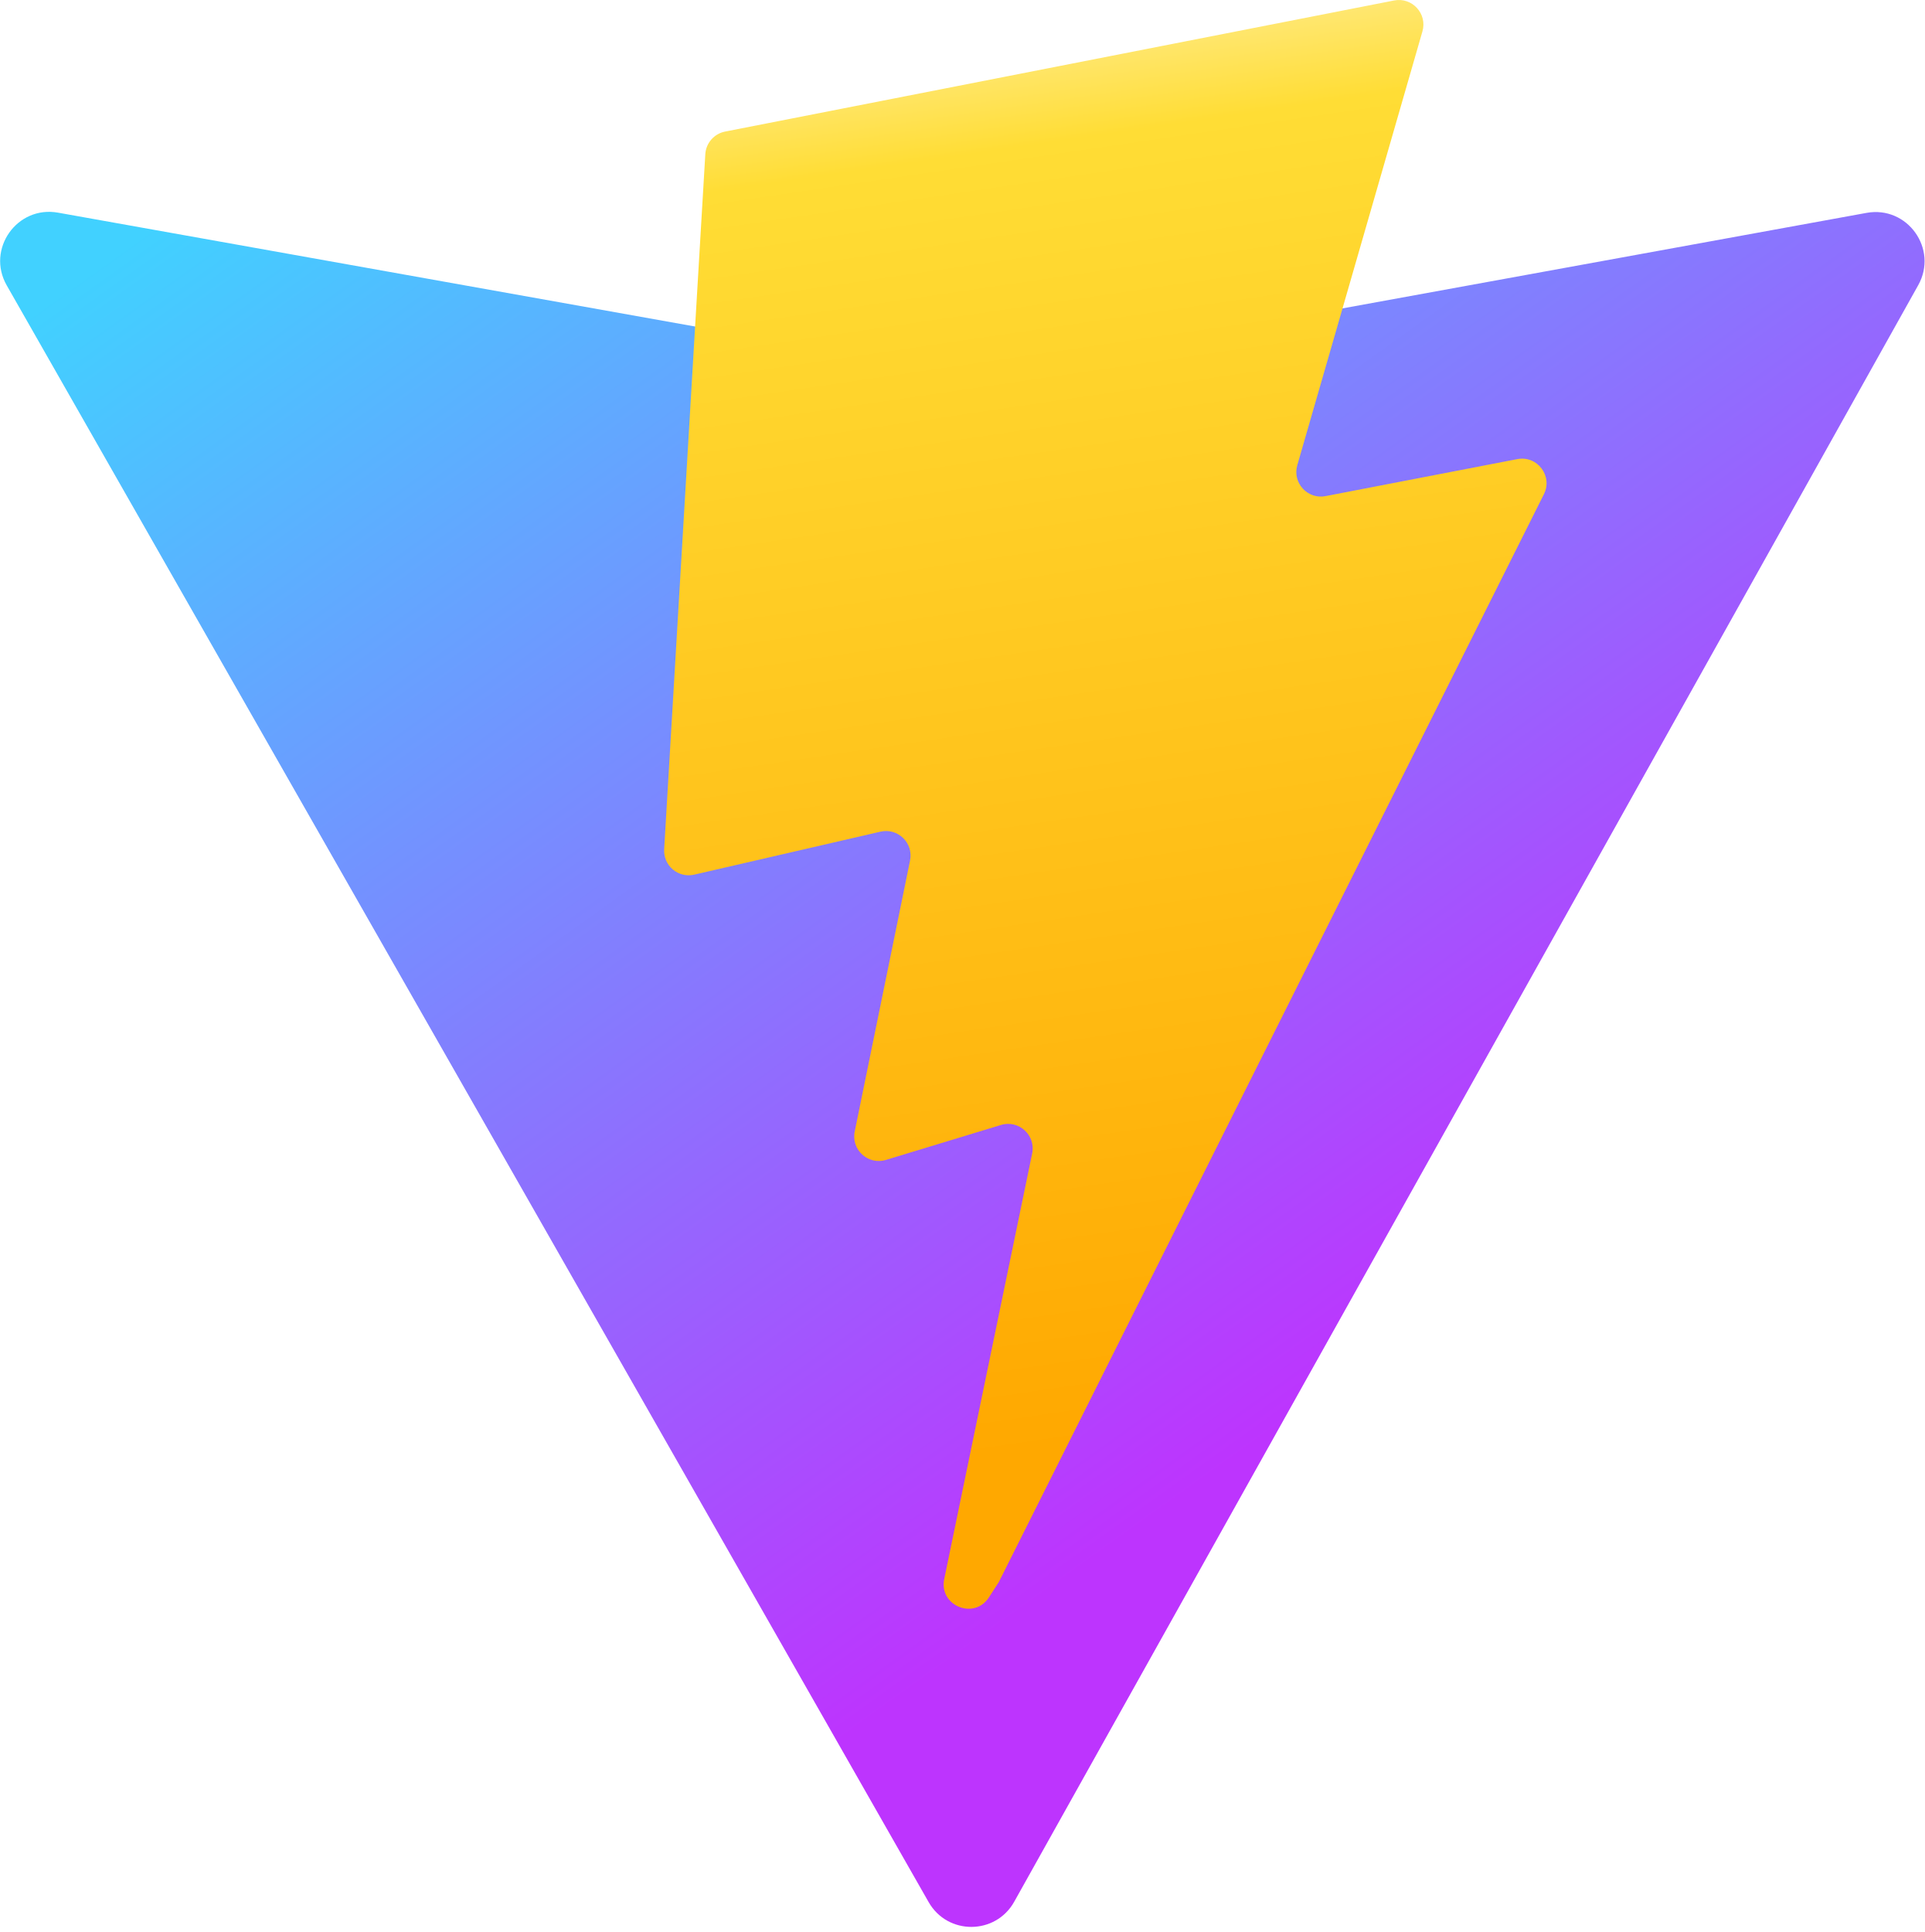
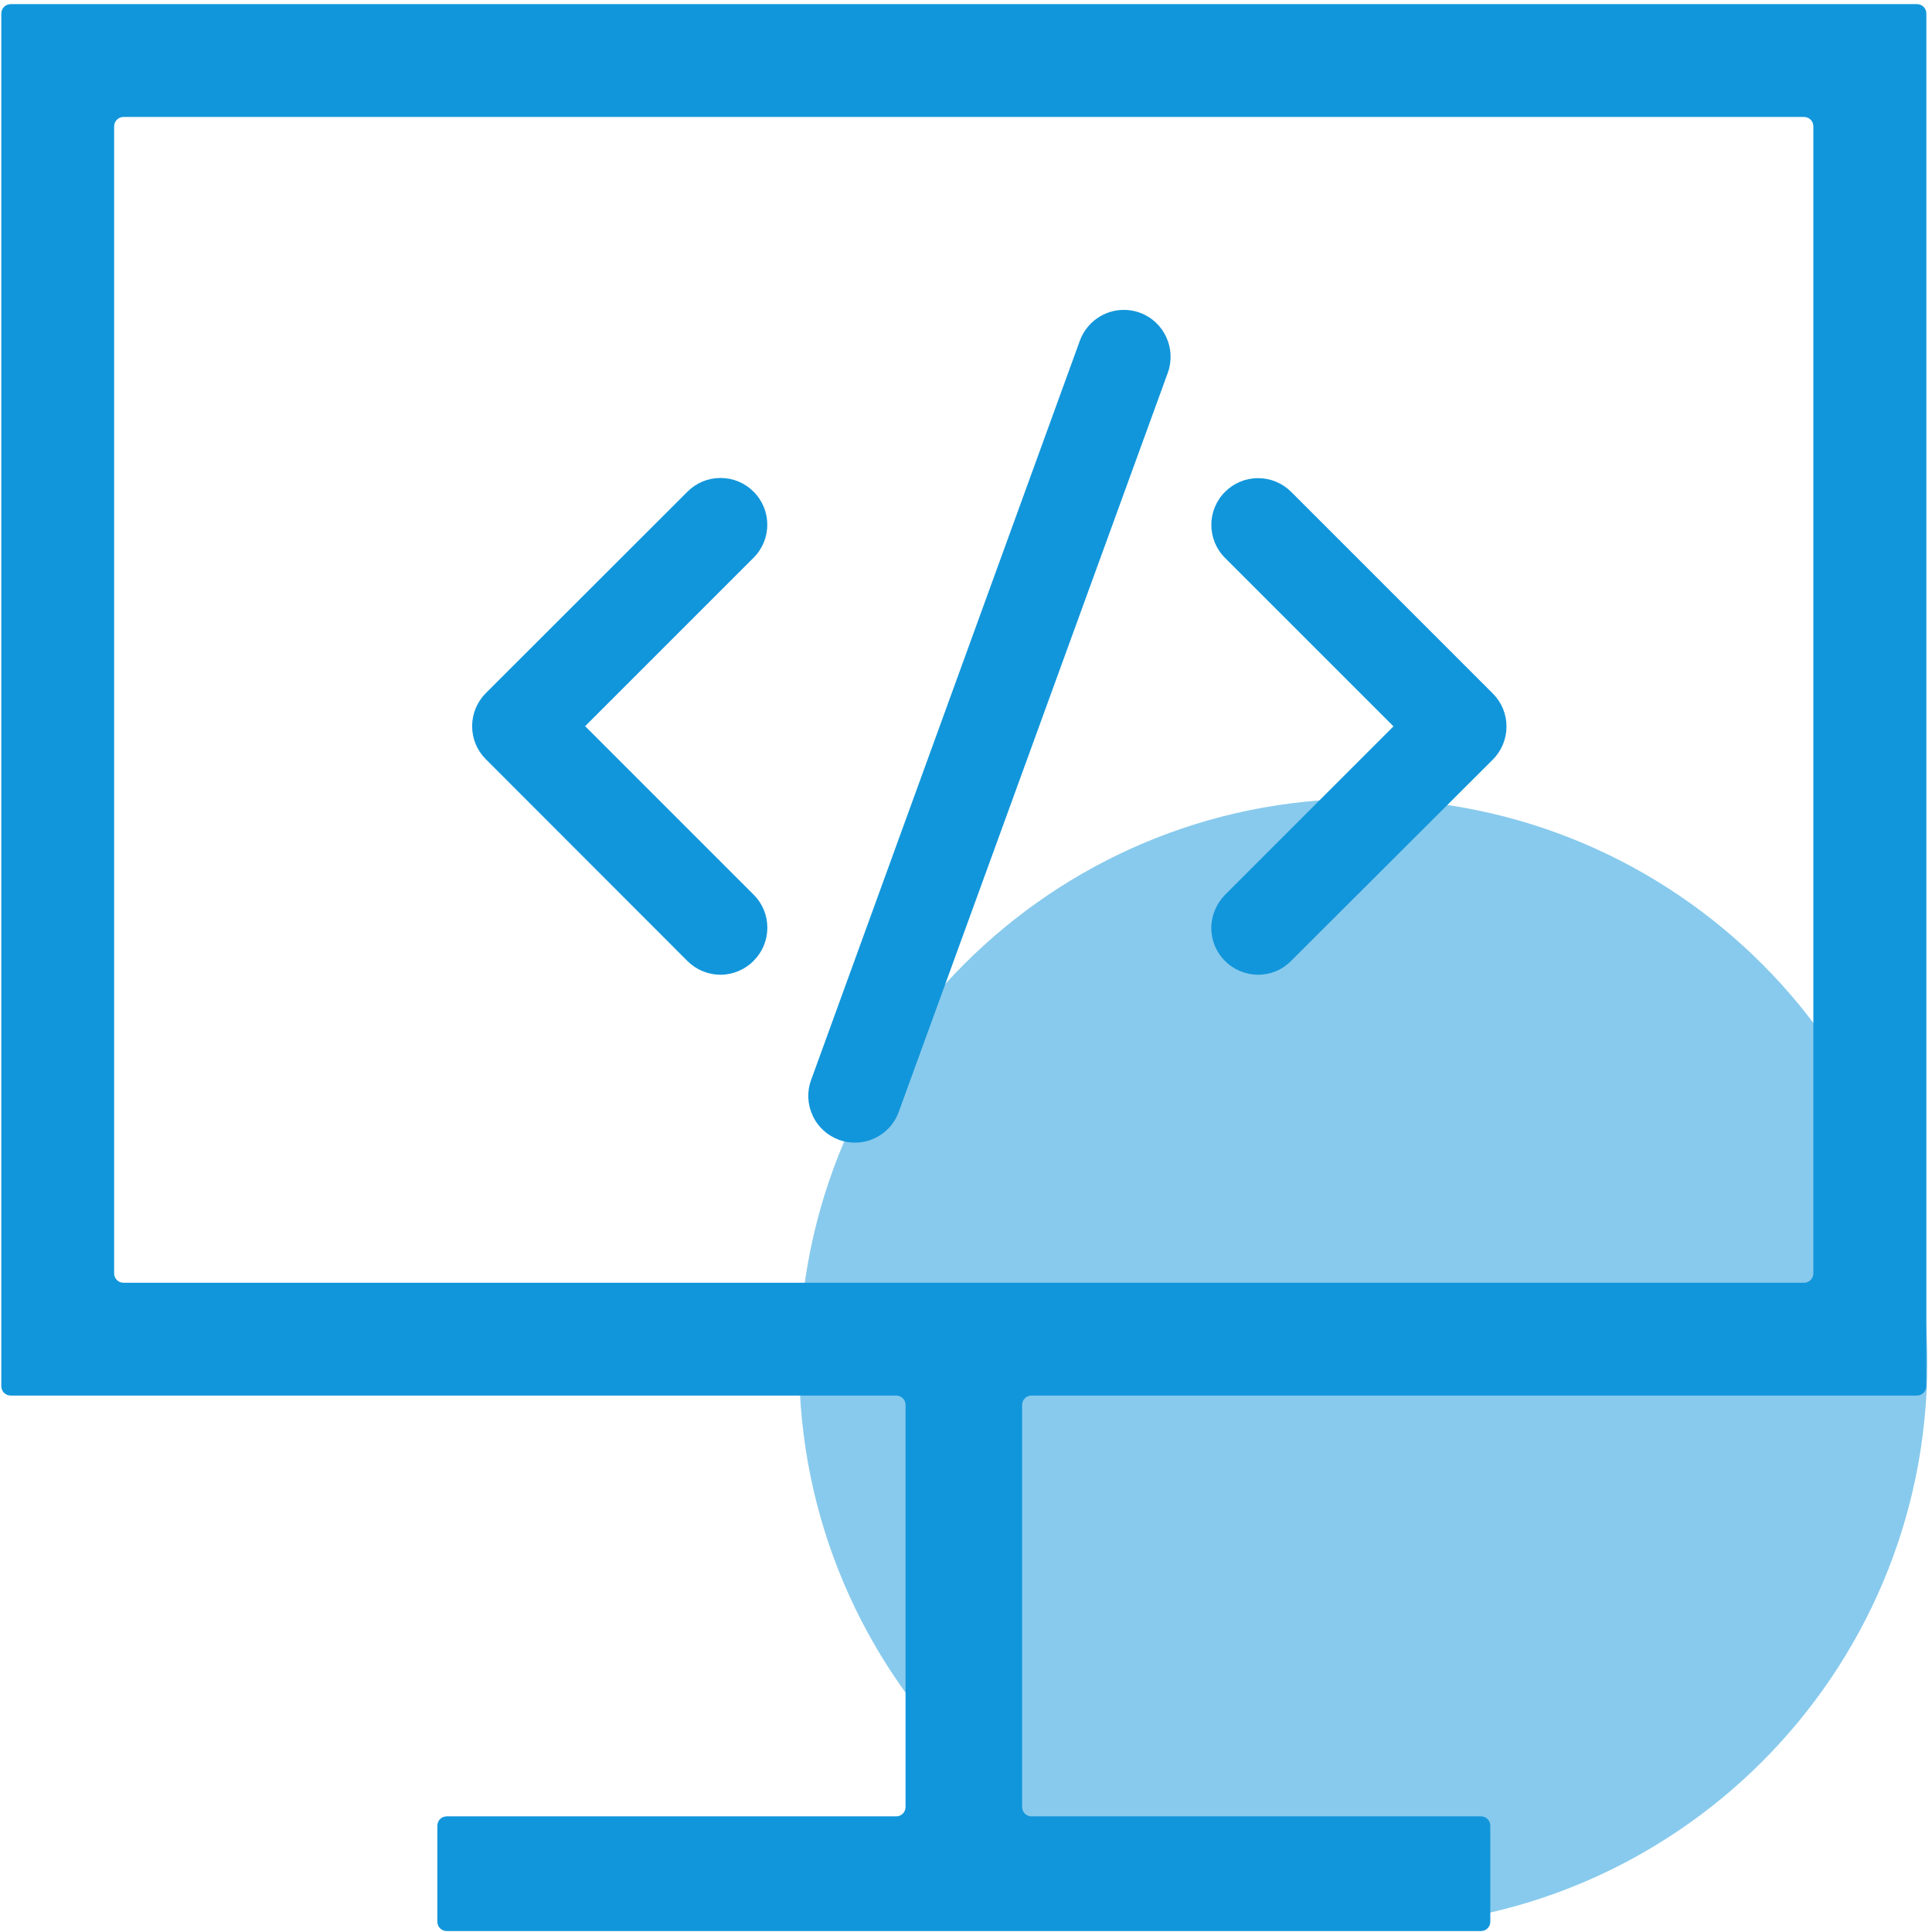
- <svg xmlns="http://www.w3.org/2000/svg" aria-hidden="true" role="img" class="iconify iconify--logos" width="31.88" height="32" preserveAspectRatio="xMidYMid meet" viewBox="0 0 256 257">
-   <defs>
-     <linearGradient id="IconifyId1813088fe1fbc01fb466" x1="-.828%" x2="57.636%" y1="7.652%" y2="78.411%">
-       <stop offset="0%" stop-color="#41D1FF" />
-       <stop offset="100%" stop-color="#BD34FE" />
-     </linearGradient>
-     <linearGradient id="IconifyId1813088fe1fbc01fb467" x1="43.376%" x2="50.316%" y1="2.242%" y2="89.03%">
-       <stop offset="0%" stop-color="#FFEA83" />
-       <stop offset="8.333%" stop-color="#FFDD35" />
-       <stop offset="100%" stop-color="#FFA800" />
-     </linearGradient>
-   </defs>
-   <path fill="url(#IconifyId1813088fe1fbc01fb466)" d="M255.153 37.938L134.897 252.976c-2.483 4.44-8.862 4.466-11.382.048L.875 37.958c-2.746-4.814 1.371-10.646 6.827-9.67l120.385 21.517a6.537 6.537 0 0 0 2.322-.004l117.867-21.483c5.438-.991 9.574 4.796 6.877 9.62Z" />
-   <path fill="url(#IconifyId1813088fe1fbc01fb467)" d="M185.432.063L96.44 17.501a3.268 3.268 0 0 0-2.634 3.014l-5.474 92.456a3.268 3.268 0 0 0 3.997 3.378l24.777-5.718c2.318-.535 4.413 1.507 3.936 3.838l-7.361 36.047c-.495 2.426 1.782 4.5 4.151 3.78l15.304-4.649c2.372-.72 4.652 1.36 4.15 3.788l-11.698 56.621c-.732 3.542 3.979 5.473 5.943 2.437l1.313-2.028l72.516-144.72c1.215-2.423-.88-5.186-3.54-4.672l-25.505 4.922c-2.396.462-4.435-1.77-3.759-4.114l16.646-57.705c.677-2.35-1.37-4.583-3.769-4.113Z" />
+ <svg xmlns="http://www.w3.org/2000/svg" t="1734751053336" class="icon" viewBox="0 0 1025 1024" version="1.1" p-id="4403" width="81" height="81">
+   <path d="M723.234 722.536m-299.269 0a299.269 299.269 0 1 0 598.539 0 299.269 299.269 0 1 0-598.539 0Z" fill="#1296DB" opacity=".5" p-id="4404" />
+   <path d="M1022.005 734.906V6.684c0-2.793-2.195-4.988-4.988-4.988H5.686c-2.793 0-4.988 2.195-4.988 4.988v728.222c0 2.793 2.195 4.988 4.988 4.988h469.753c2.793 0 4.988 2.195 4.988 4.988v213.279c0 2.793-2.195 4.988-4.988 4.988h-238.418c-2.793 0-4.988 2.195-4.988 4.988v50.876c0 2.793 2.195 4.988 4.988 4.988h548.66c2.793 0 4.988-2.195 4.988-4.988v-50.876c0-2.793-2.195-4.988-4.988-4.988h-238.418c-2.793 0-4.988-2.195-4.988-4.988V744.881c0-2.793 2.195-4.988 4.988-4.988h469.753c2.693 0 4.988-2.294 4.988-4.988zM65.54 61.55h891.523c2.793 0 4.988 2.195 4.988 4.988v608.514c0 2.793-2.195 4.988-4.988 4.988H65.54c-2.793 0-4.988-2.195-4.988-4.988v-608.514c0-2.793 2.294-4.988 4.988-4.988z" fill="#1296DB" p-id="4405" />
+   <path d="M453.593 605.721c-2.893 0-5.786-0.499-8.479-1.496-6.185-2.294-11.173-6.783-13.966-12.869-2.793-5.985-3.092-12.769-0.798-18.954l142.552-392.143c3.591-9.776 12.869-16.36 23.343-16.36 2.893 0 5.786 0.499 8.479 1.496 12.869 4.689 19.453 18.954 14.864 31.822L476.836 589.361c-3.491 9.776-12.869 16.36-23.243 16.36z m213.878-89.083c-6.584 0-12.968-2.693-17.557-7.282-4.689-4.689-7.282-10.873-7.282-17.557 0-6.484 2.693-12.869 7.282-17.557l89.382-89.382-89.382-89.382c-9.676-9.676-9.676-25.338 0-35.015 4.689-4.689 10.873-7.282 17.557-7.282 6.584 0 12.869 2.594 17.557 7.282l106.939 106.939c4.689 4.689 7.282 10.873 7.282 17.557 0 6.584-2.594 12.869-7.282 17.557L684.928 509.356c-4.589 4.689-10.873 7.282-17.457 7.282z m-285.204 0c-6.584 0-12.869-2.594-17.557-7.282L257.771 402.318c-4.689-4.689-7.282-10.873-7.282-17.557 0-6.584 2.594-12.869 7.282-17.557L364.71 260.364c4.689-4.689 10.873-7.282 17.557-7.282s12.869 2.594 17.557 7.282c9.676 9.676 9.676 25.338 0 35.015l-89.382 89.382 89.382 89.382c4.689 4.689 7.282 10.873 7.282 17.557 0 6.584-2.594 12.869-7.282 17.557-4.589 4.689-11.073 7.382-17.557 7.382z" fill="#1296DB" p-id="4406" />
</svg>
